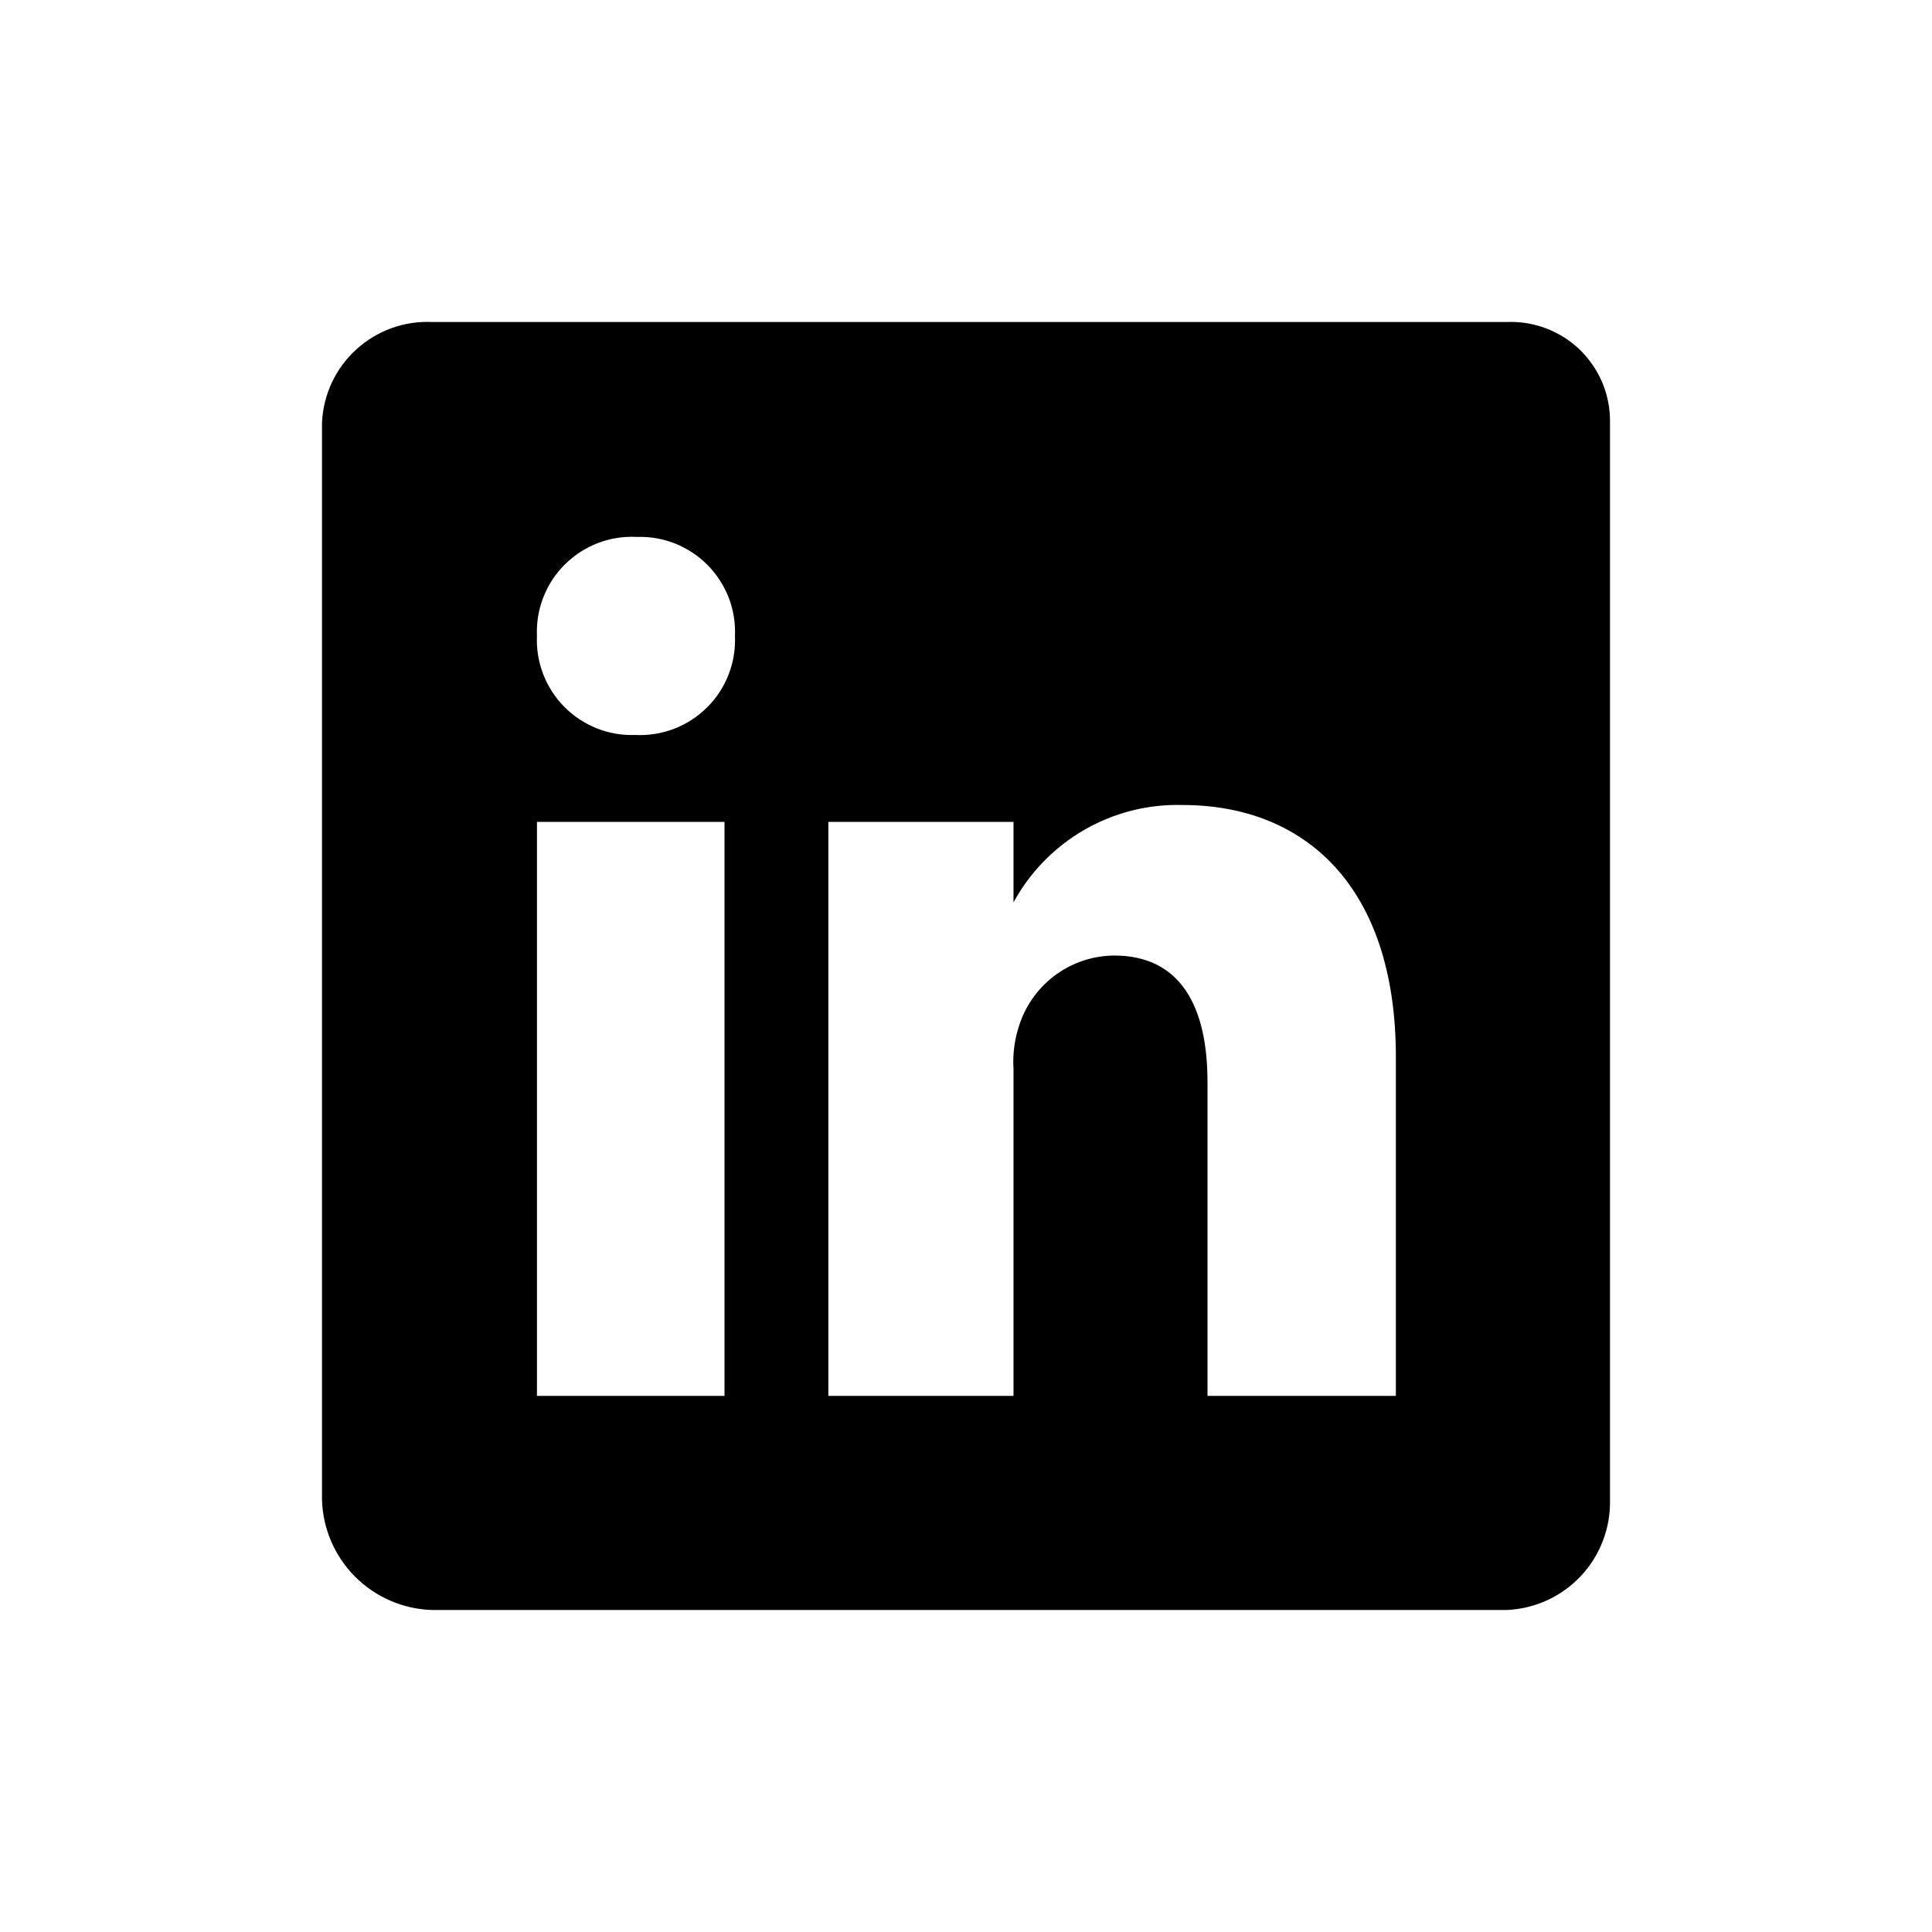
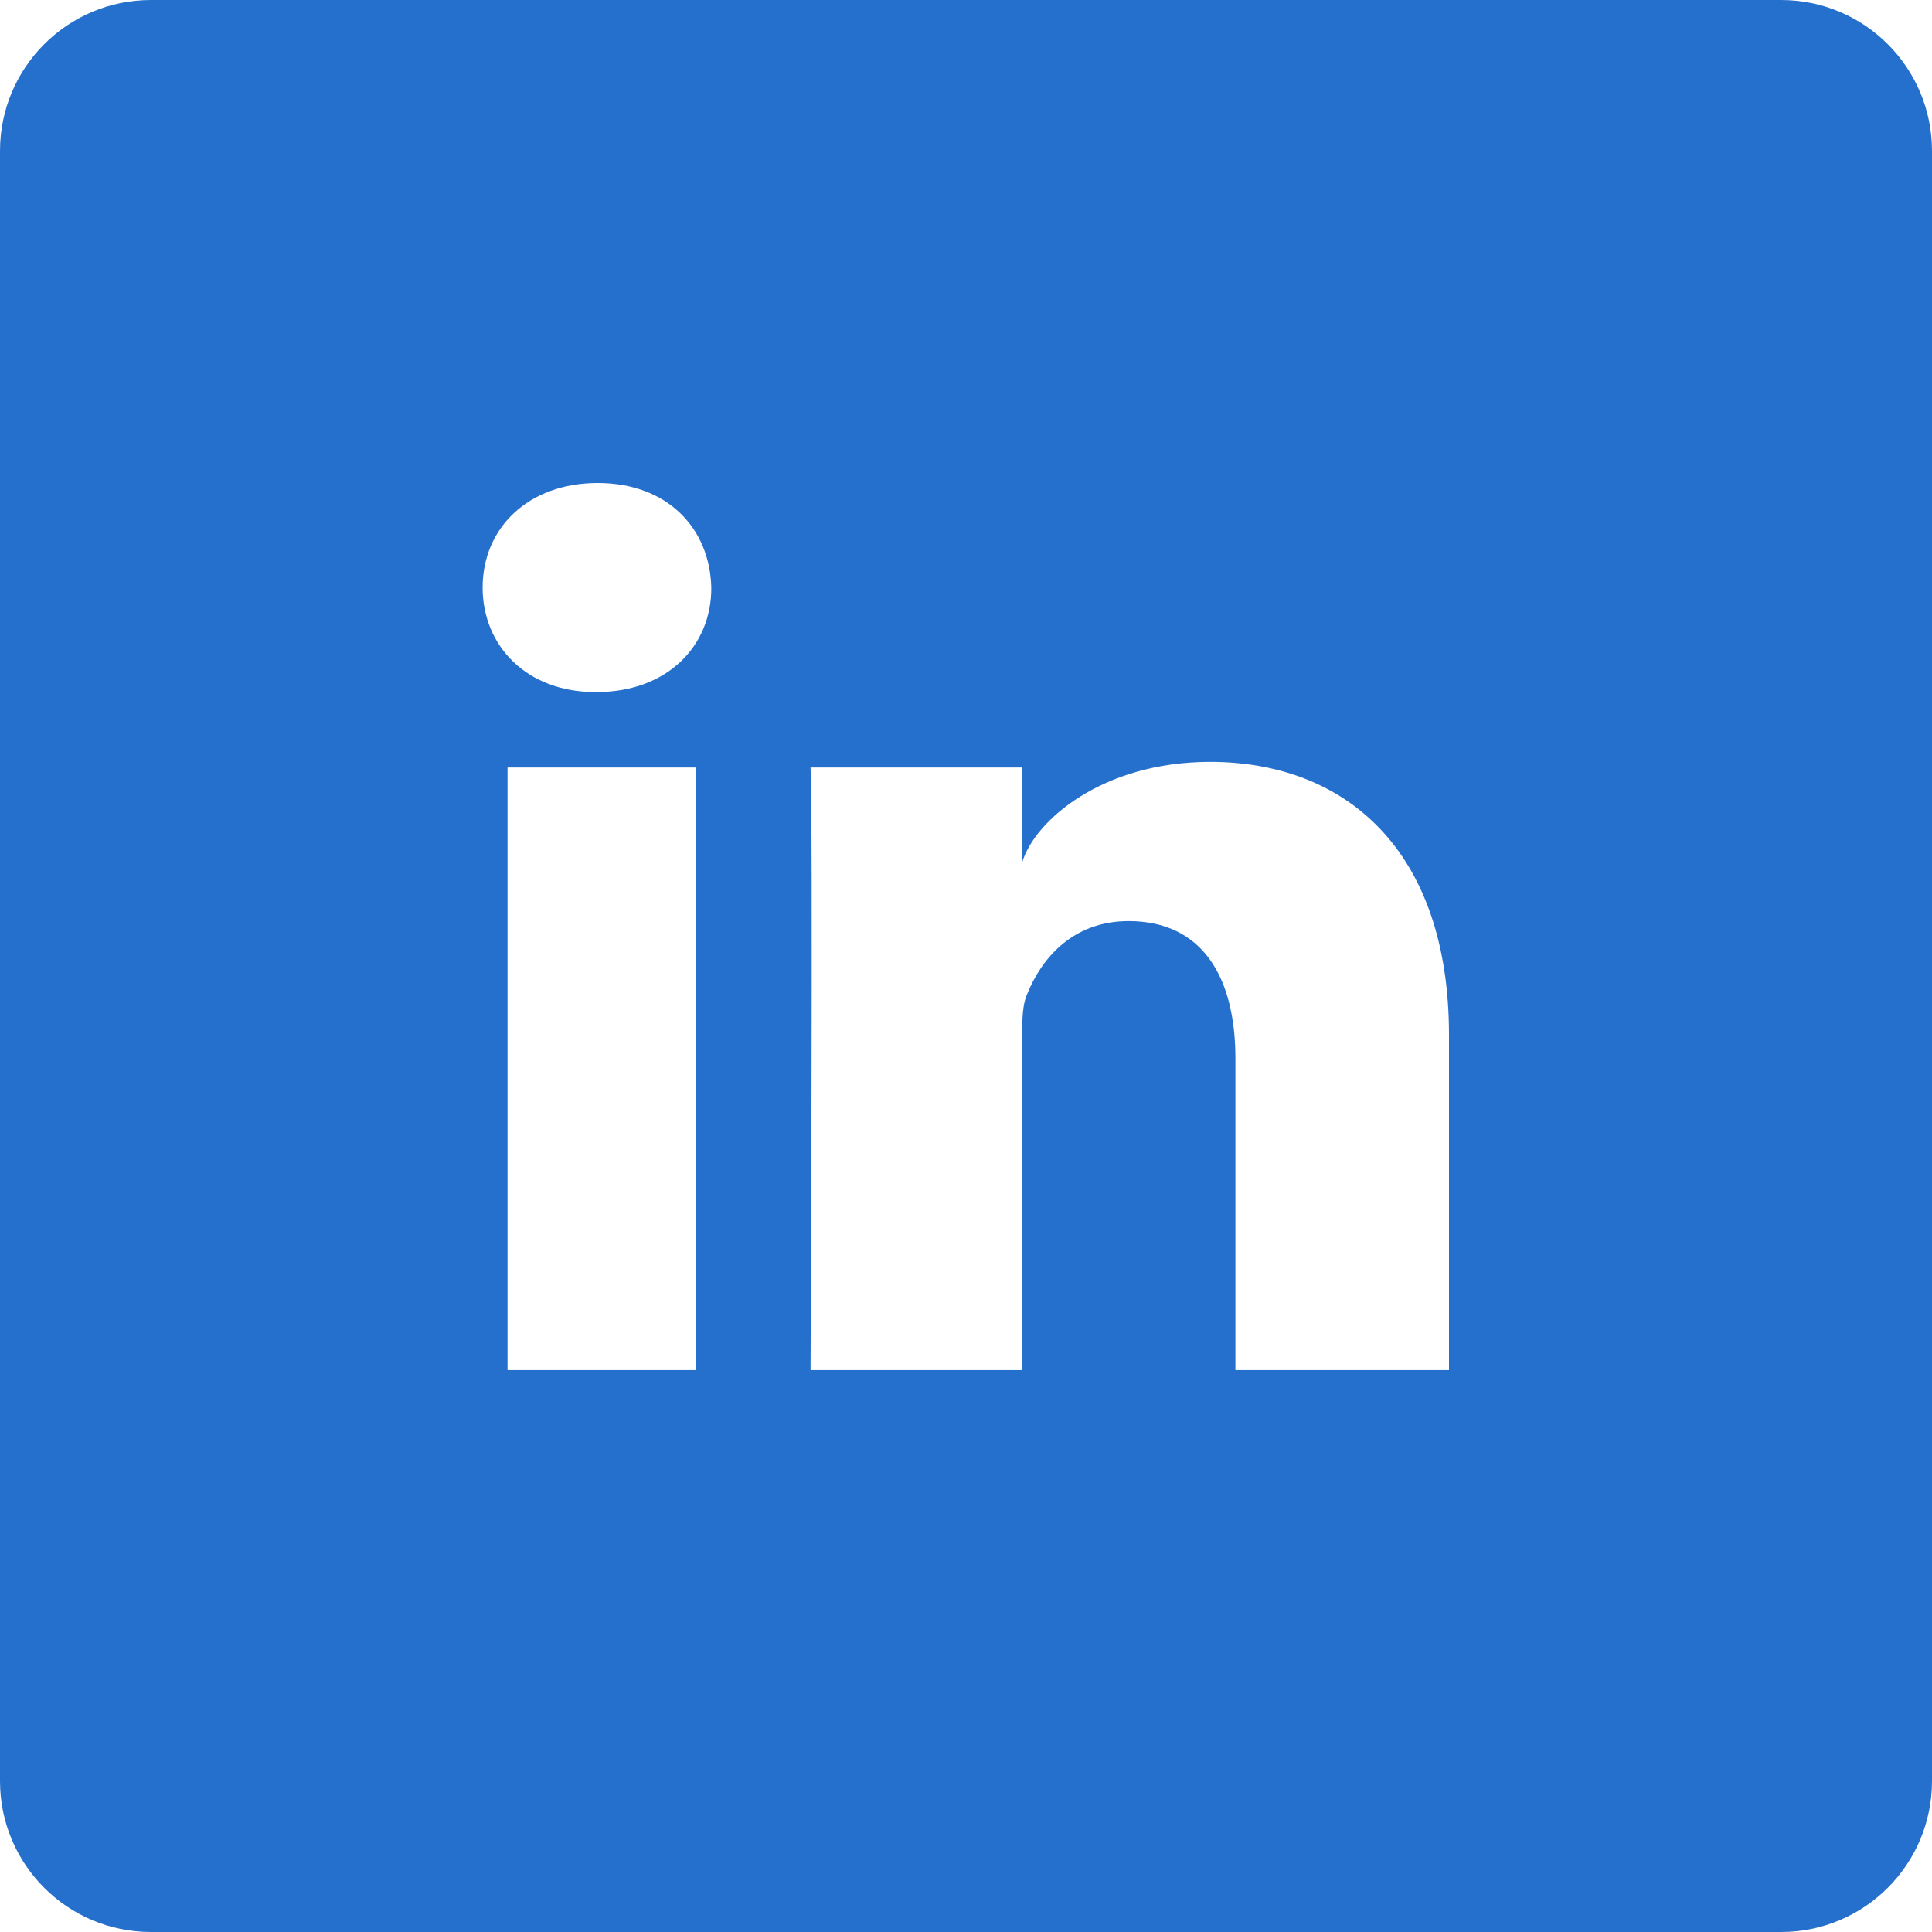
- <svg xmlns="http://www.w3.org/2000/svg" viewBox="0 0 24 24" fill="none">
+ <svg xmlns="http://www.w3.org/2000/svg" fill="#2670CD" height="200px" width="200px" version="1.1" id="Layer_1" viewBox="-143 145 512 512" xml:space="preserve">
  <g id="SVGRepo_bgCarrier" stroke-width="0" />
  <g id="SVGRepo_tracerCarrier" stroke-linecap="round" stroke-linejoin="round" />
  <g id="SVGRepo_iconCarrier">
-     <path d="M18.72 4H5.37C5.198 3.992 5.026 4.018 4.864 4.076C4.702 4.135 4.553 4.225 4.426 4.341C4.298 4.457 4.195 4.597 4.122 4.753C4.049 4.909 4.008 5.078 4 5.25V18.63C4.01 18.99 4.158 19.333 4.412 19.587C4.667 19.842 5.01 19.99 5.37 20H18.72C19.07 19.984 19.4 19.832 19.64 19.576C19.879 19.32 20.008 18.98 20 18.63V5.25C20.003 5.082 19.971 4.916 19.908 4.761C19.844 4.606 19.749 4.466 19.63 4.349C19.51 4.232 19.367 4.141 19.211 4.081C19.054 4.021 18.887 3.993 18.72 4ZM9 17.34H6.67V10.21H9V17.34ZM7.89 9.13C7.727 9.136 7.565 9.108 7.414 9.048C7.263 8.988 7.126 8.897 7.011 8.782C6.897 8.666 6.807 8.528 6.748 8.376C6.69 8.225 6.663 8.063 6.67 7.9C6.663 7.736 6.69 7.572 6.75 7.419C6.81 7.265 6.901 7.126 7.018 7.011C7.135 6.895 7.274 6.805 7.428 6.746C7.582 6.687 7.746 6.661 7.91 6.67C8.073 6.664 8.235 6.692 8.386 6.752C8.537 6.812 8.674 6.903 8.789 7.018C8.903 7.134 8.993 7.272 9.052 7.423C9.11 7.575 9.137 7.737 9.13 7.9C9.137 8.064 9.11 8.228 9.05 8.381C8.99 8.535 8.899 8.674 8.782 8.789C8.665 8.905 8.526 8.995 8.372 9.054C8.218 9.113 8.054 9.138 7.89 9.13ZM17.34 17.34H15V13.44C15 12.51 14.67 11.87 13.84 11.87C13.582 11.872 13.331 11.954 13.122 12.104C12.912 12.255 12.755 12.466 12.67 12.71C12.605 12.893 12.578 13.086 12.59 13.28V17.34H10.29V10.21H12.59V11.21C12.794 10.834 13.099 10.523 13.469 10.309C13.84 10.095 14.262 9.988 14.69 10C16.2 10 17.34 11 17.34 13.13V17.34Z" fill="#000000" />
+     <path d="M329,145h-432c-22.1,0-40,17.9-40,40v432c0,22.1,17.9,40,40,40h432c22.1,0,40-17.9,40-40V185C369,162.9,351.1,145,329,145z M41.4,508.1H-8.5V348.4h49.9V508.1z M15.1,328.4h-0.4c-18.1,0-29.8-12.2-29.8-27.7c0-15.8,12.1-27.7,30.5-27.7 c18.4,0,29.7,11.9,30.1,27.7C45.6,316.1,33.9,328.4,15.1,328.4z M241,508.1h-56.6v-82.6c0-21.6-8.8-36.4-28.3-36.4 c-14.9,0-23.2,10-27,19.6c-1.4,3.4-1.2,8.2-1.2,13.1v86.3H71.8c0,0,0.7-146.4,0-159.7h56.1v25.1c3.3-11,21.2-26.6,49.8-26.6 c35.5,0,63.3,23,63.3,72.4V508.1z" />
  </g>
</svg>
